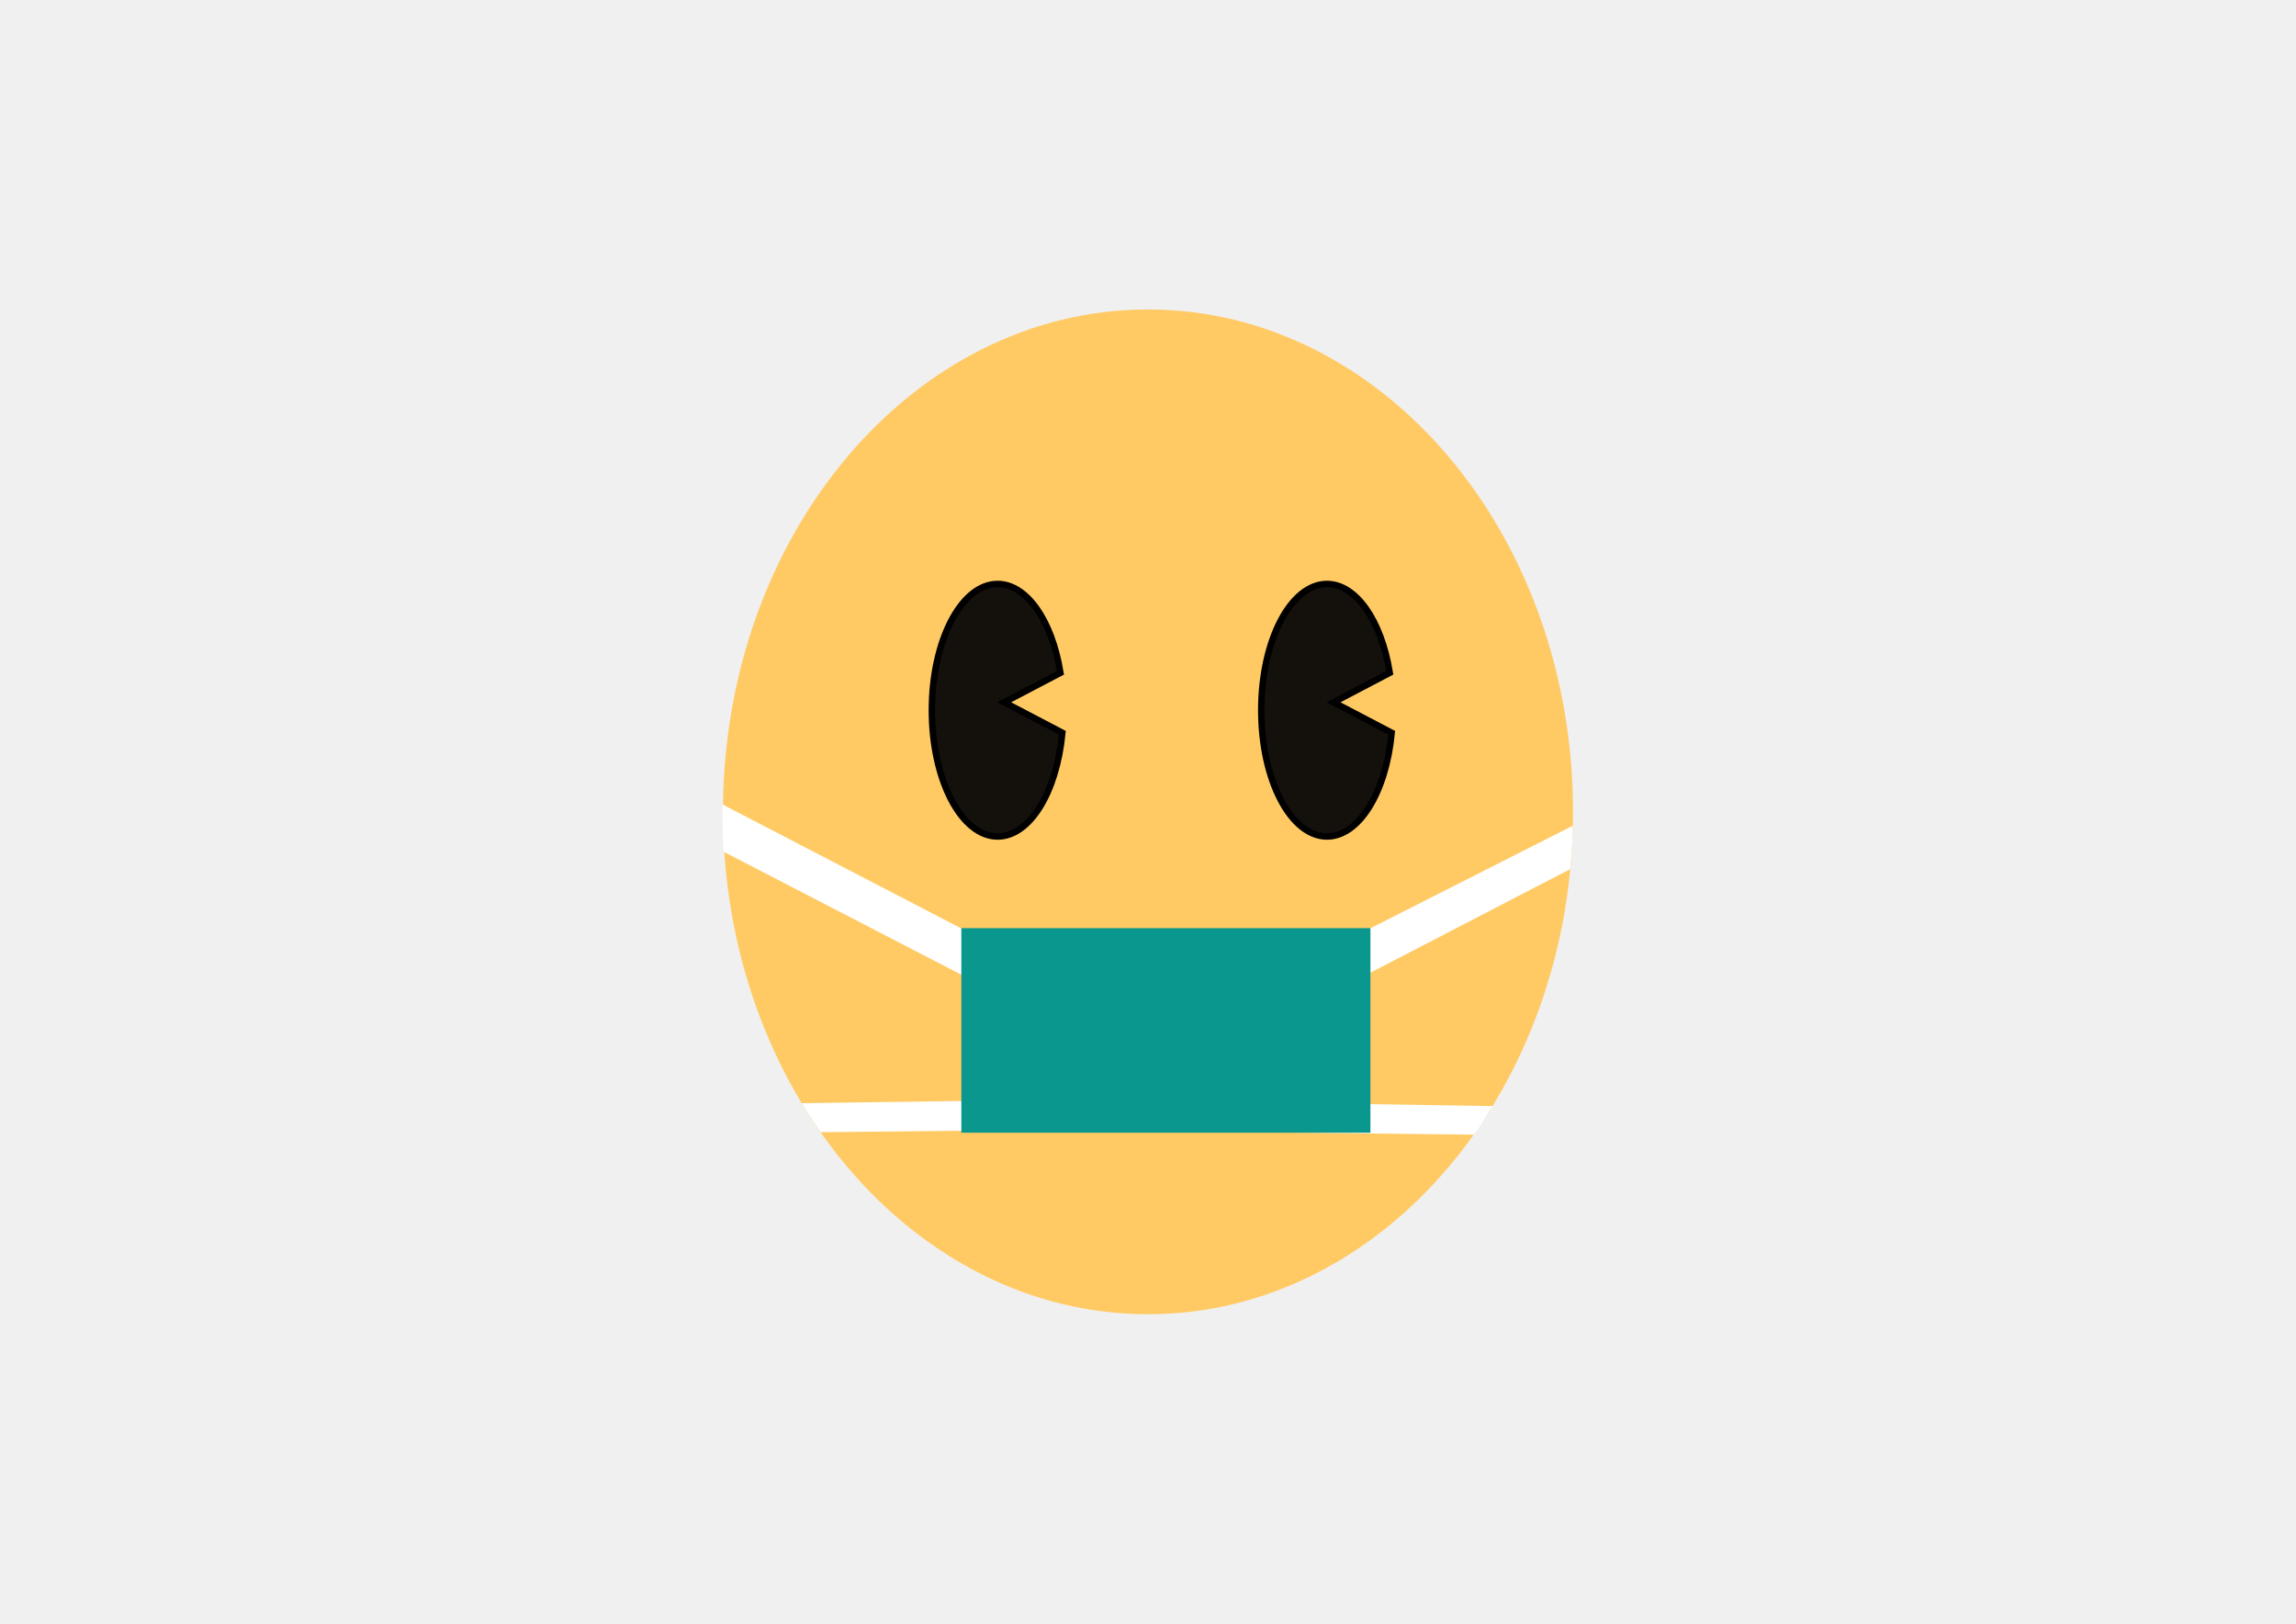
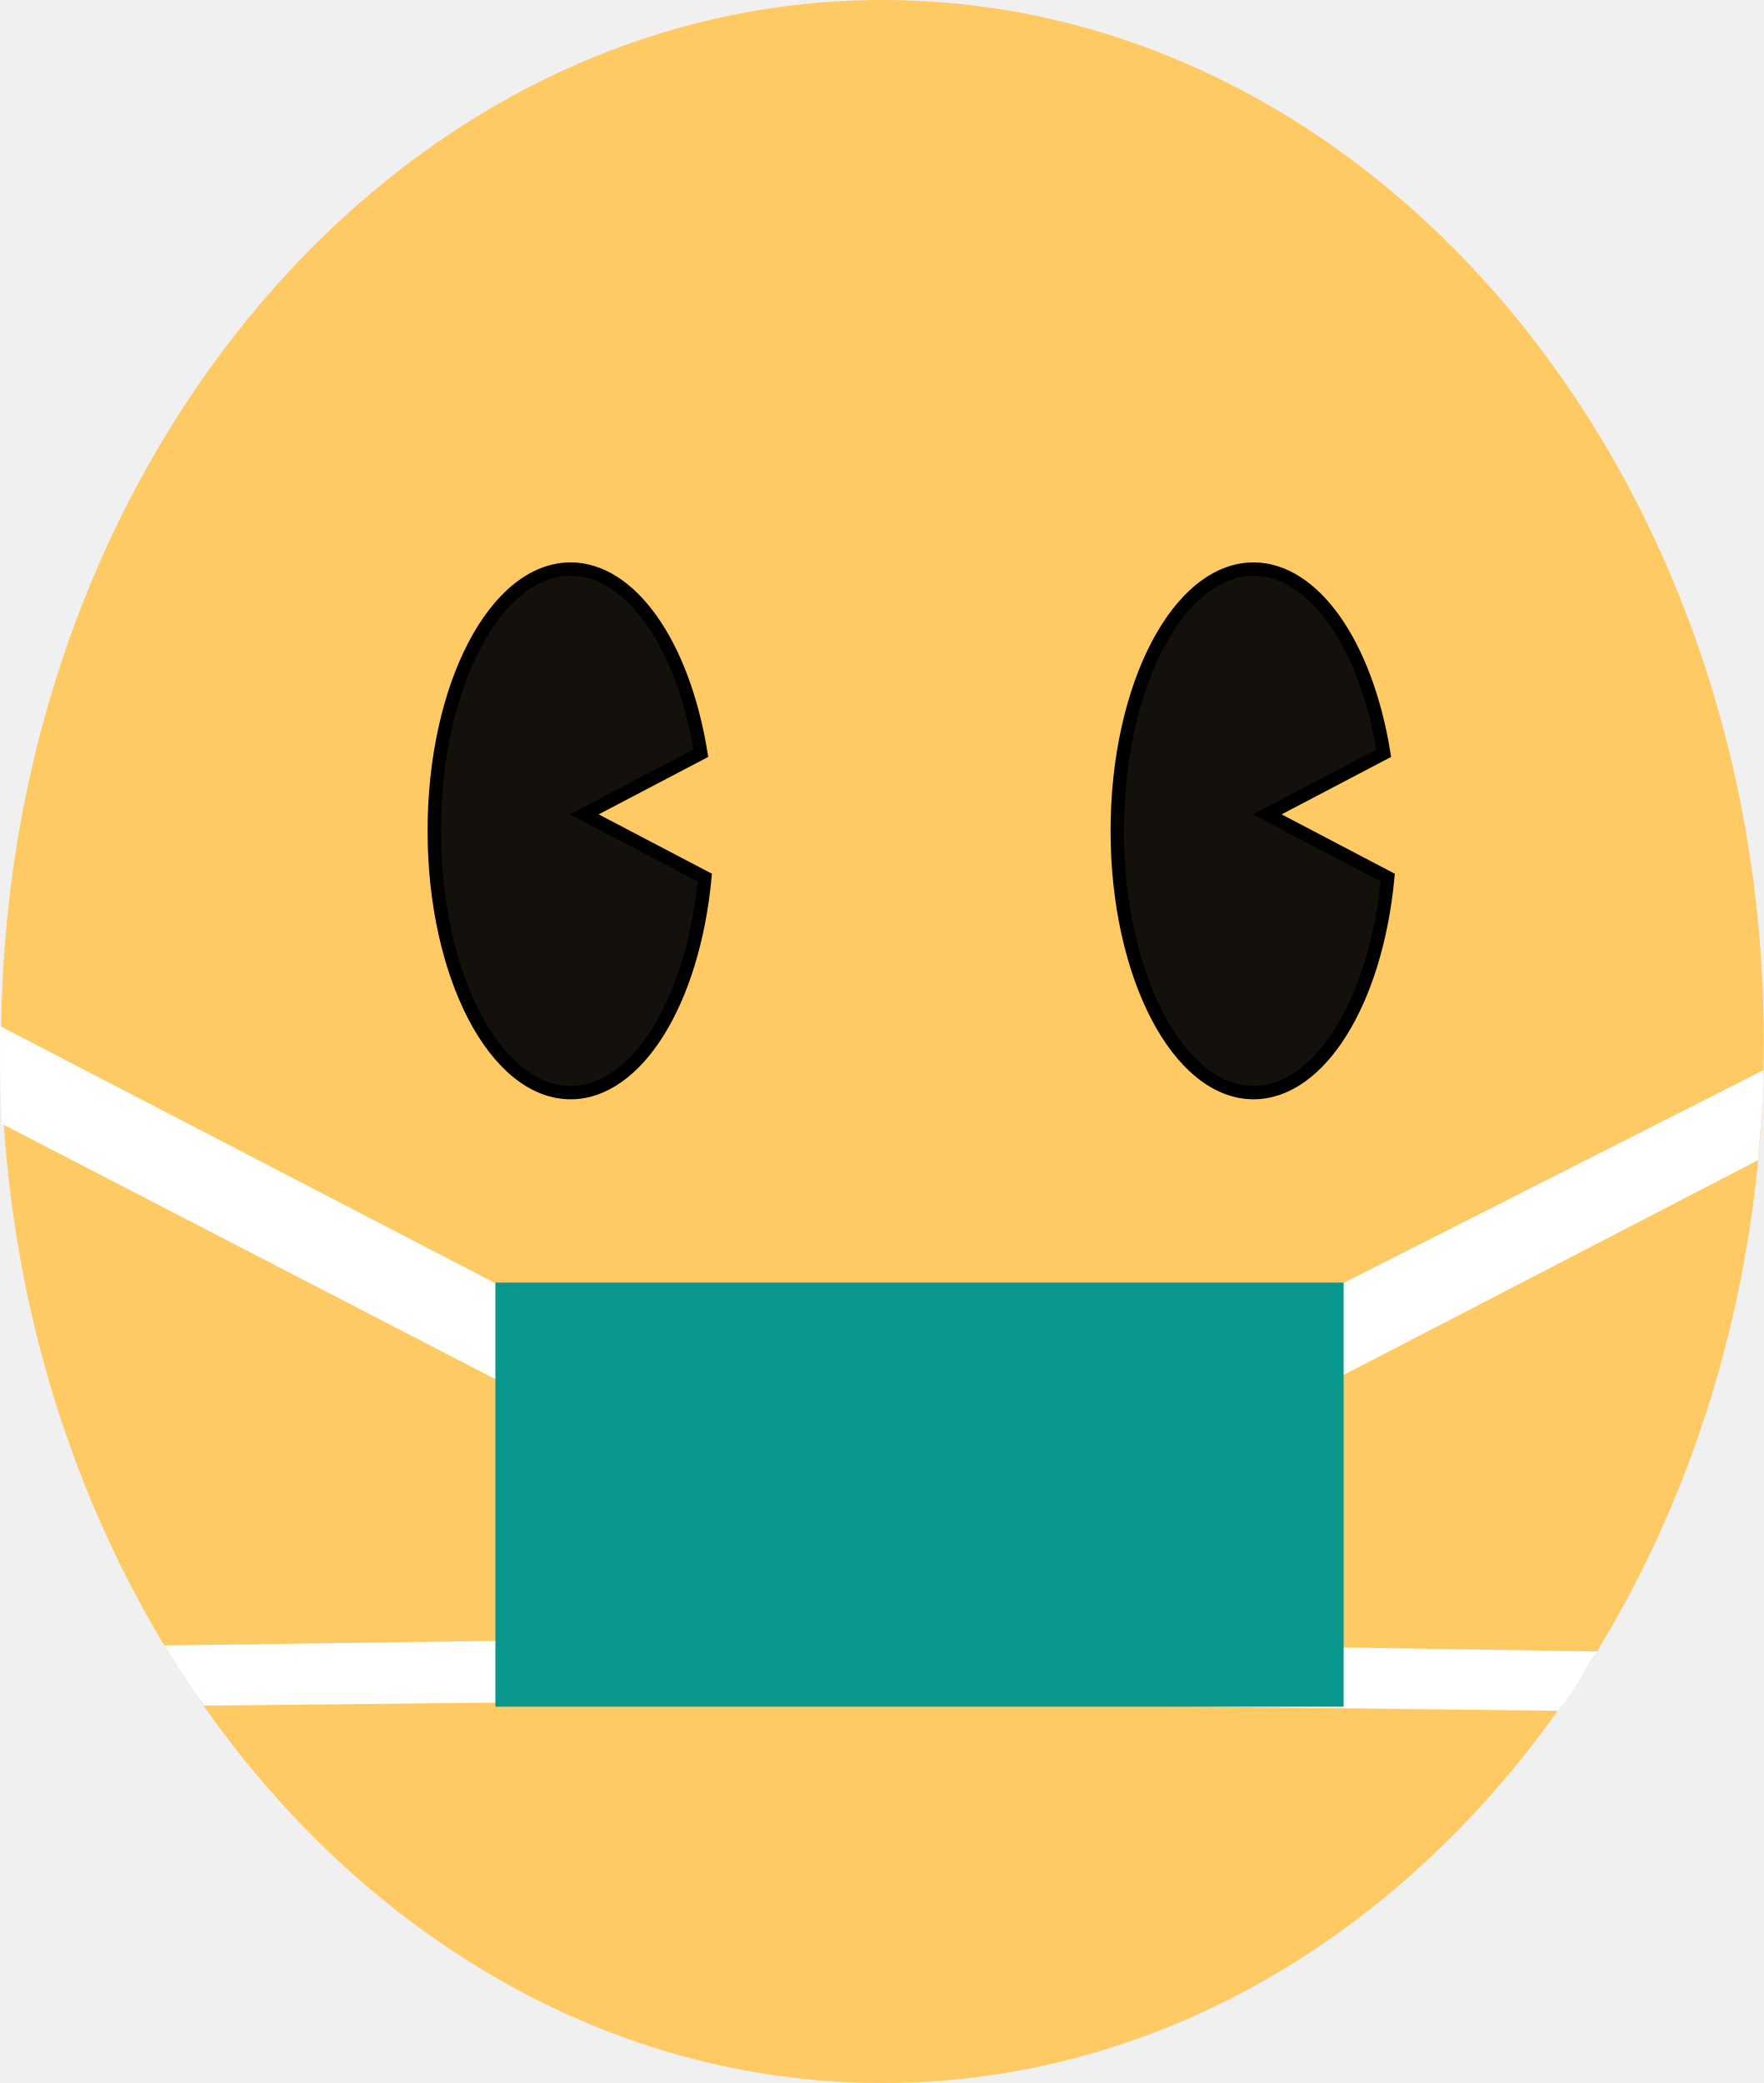
- <svg xmlns="http://www.w3.org/2000/svg" width="297mm" height="210mm" viewBox="0 0 297 210" version="1.1" id="svg8">
-   <defs id="defs2">
-     </defs>
-   <g id="layer1" transform="translate(0,-87)" style="display:inline;opacity:1" />
-   <g id="layer2" style="display:inline" />
-   <g id="layer3" style="display:inline">
+ <svg xmlns="http://www.w3.org/2000/svg" width="110.029mm" height="129.952mm" viewBox="0 0 110.029 129.952" version="1.1" id="svg8">
+   <defs id="defs2" />
+   <g id="layer1" transform="translate(-93.4511,-127.024)" style="display:inline;opacity:1" />
+   <g id="layer2" style="display:inline" transform="translate(-93.4511,-40.02403)" />
+   <g id="layer3" style="display:inline" transform="translate(-93.4511,-40.02403)">
    <ellipse style="display:inline;opacity:1;fill:#ffca64;fill-opacity:1;fill-rule:nonzero;stroke:none;stroke-width:0.1;stroke-miterlimit:4;stroke-dasharray:none;stroke-dashoffset:0;stroke-opacity:1" id="path1566" cx="148.5" cy="105" rx="54.98" ry="64.976" />
    <g style="display:inline;opacity:1" id="layer1-5" transform="matrix(6.230937,0,0,6.230937,42.94208,-17.38321)">
      <path id="path4407" d="M 13.819,14.911 A 1.366,2.621 0 0 0 12.454,17.532 1.366,2.621 0 0 0 13.819,20.153 1.366,2.621 0 0 0 15.163,18 l -1.207,-0.633 1.167,-0.612 A 1.366,2.621 0 0 0 13.819,14.911 Z m 6.837,0 A 1.366,2.621 0 0 0 19.292,17.532 1.366,2.621 0 0 0 20.657,20.153 1.366,2.621 0 0 0 22,18 l -1.207,-0.633 1.167,-0.612 a 1.366,2.621 0 0 0 -1.303,-1.844 z" style="opacity:1;fill:#14110d;fill-opacity:1;fill-rule:nonzero;stroke:#000000;stroke-width:0.134;stroke-miterlimit:4;stroke-dasharray:none;stroke-dashoffset:0;stroke-opacity:1" />
      <circle r="0" cy="16" cx="16" id="path1710-8" style="opacity:1;fill:#ffca64;fill-opacity:1;stroke:#2c2c2c;stroke-width:0.1;stroke-miterlimit:4;stroke-dasharray:none;stroke-opacity:1" />
      <circle r="0" cy="16" cx="16" id="path1710-87" style="opacity:1;fill:#ffca64;fill-opacity:1;stroke:#2c2c2c;stroke-width:0.1;stroke-miterlimit:4;stroke-dasharray:none;stroke-opacity:1" />
    </g>
    <path style="display:inline;opacity:1;fill:#ffffff;fill-opacity:1;fill-rule:nonzero;stroke:none;stroke-width:0.1;stroke-miterlimit:4;stroke-dasharray:none;stroke-dashoffset:0;stroke-opacity:1" d="m 93.454,104.038 c -0.007,0.153 0.004,0.347 -0.002,0.5 0.012,1.878 -0.005,3.745 0.145,5.615 l 42.108,21.785 2.444,-4.694 z" id="path1566-0" />
    <path style="display:inline;opacity:1;fill:#ffffff;fill-opacity:1;fill-rule:nonzero;stroke:none;stroke-width:0.1;stroke-miterlimit:4;stroke-dasharray:none;stroke-dashoffset:0;stroke-opacity:1" d="m 203.424,106.806 c 0.007,0.153 0.013,0.306 0.02,0.459 -0.012,1.878 -0.175,3.271 -0.325,5.14 l -42.509,22.03 -2.444,-4.694 z" id="path1566-0-9" />
    <path style="display:inline;opacity:1;fill:#ffffff;fill-opacity:1;fill-rule:nonzero;stroke:none;stroke-width:0.086;stroke-miterlimit:4;stroke-dasharray:none;stroke-dashoffset:0;stroke-opacity:1" d="m 193.096,143.054 c -0.066,0.103 -0.214,0.289 -0.281,0.392 -0.817,1.279 -1.178,2.126 -2.188,3.305 l -48.455,-0.547 0.046,-3.948 z" id="path1566-0-9-9" />
    <path style="display:inline;opacity:1;fill:#ffffff;fill-opacity:1;fill-rule:nonzero;stroke:none;stroke-width:0.086;stroke-miterlimit:4;stroke-dasharray:none;stroke-dashoffset:0;stroke-opacity:1" d="m 103.707,142.678 c 0.066,0.103 0.132,0.206 0.198,0.309 0.744,1.241 1.384,2.217 2.27,3.446 l 48.256,-0.505 -0.046,-3.948 z" id="path1566-0-9-9-5" />
  </g>
-   <g id="layer4" style="display:inline">
+   <g id="layer4" style="display:inline" transform="translate(-93.4511,-40.02403)">
    <rect style="display:inline;opacity:1;fill:#0a978e;fill-opacity:1;fill-rule:nonzero;stroke:none;stroke-width:0.272;stroke-miterlimit:4;stroke-dasharray:none;stroke-dashoffset:0;stroke-opacity:1" id="rect969" width="52.917" height="26.458" x="124.354" y="120.042" />
  </g>
</svg>
